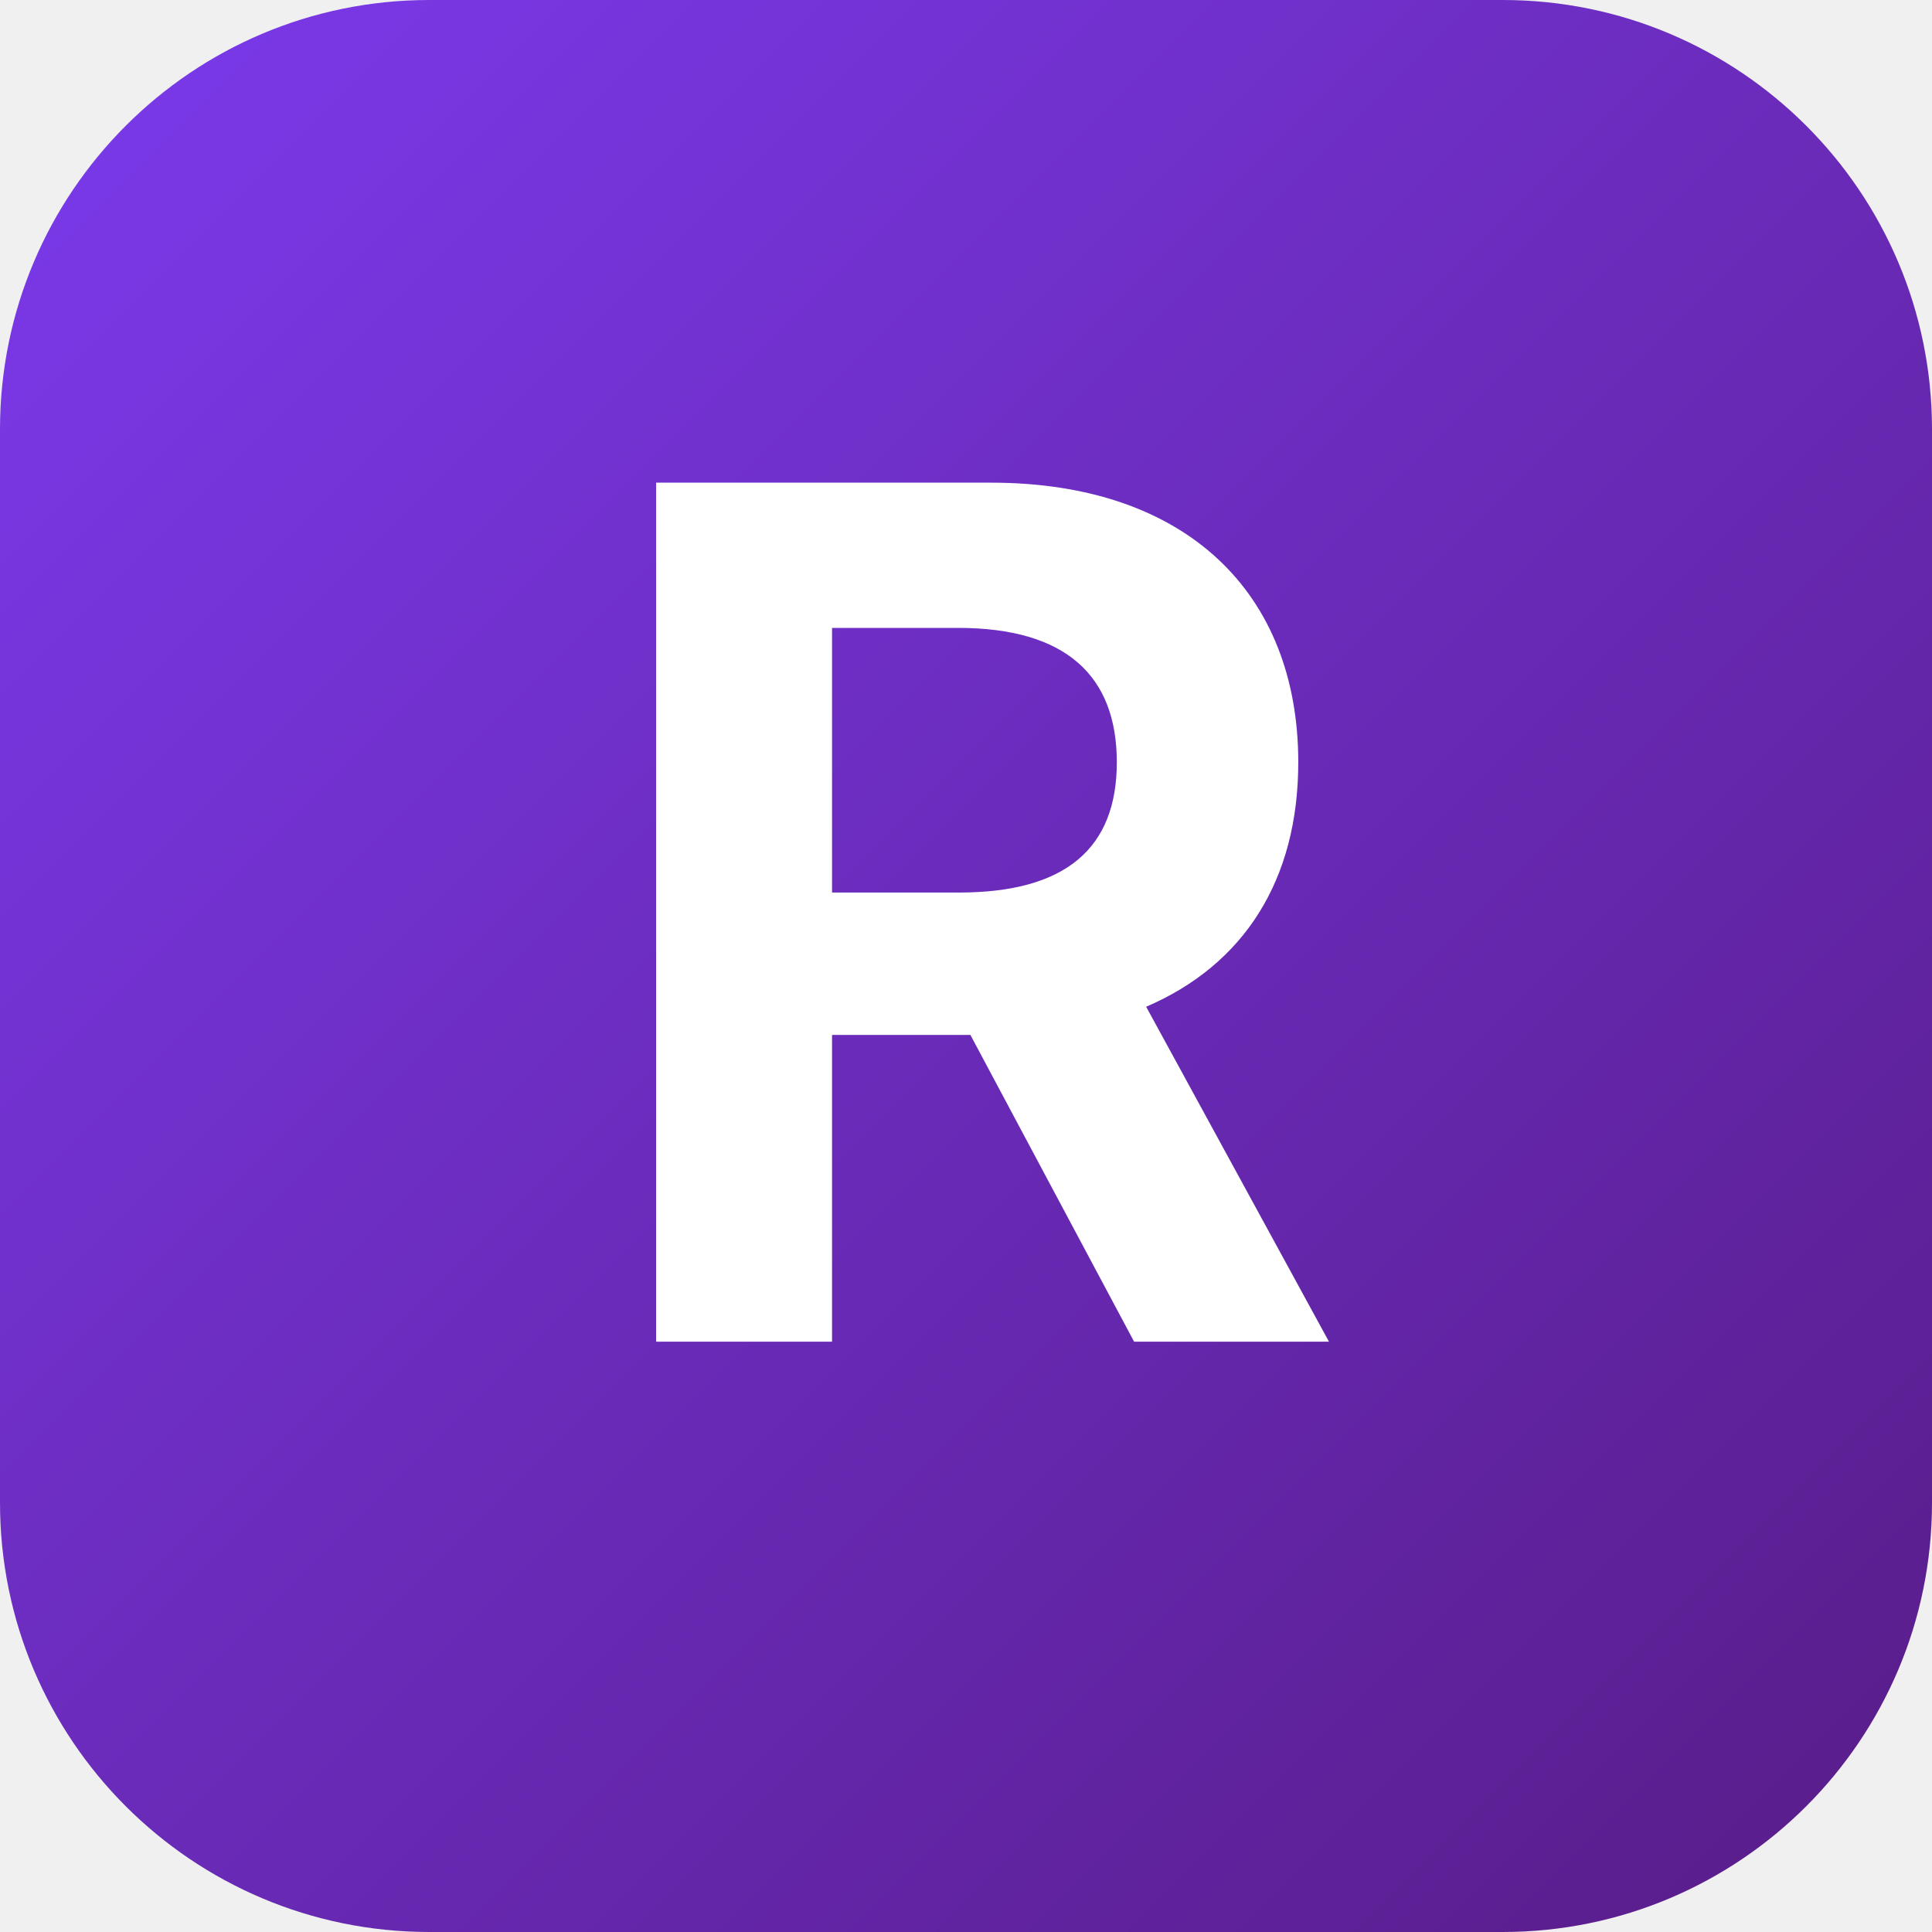
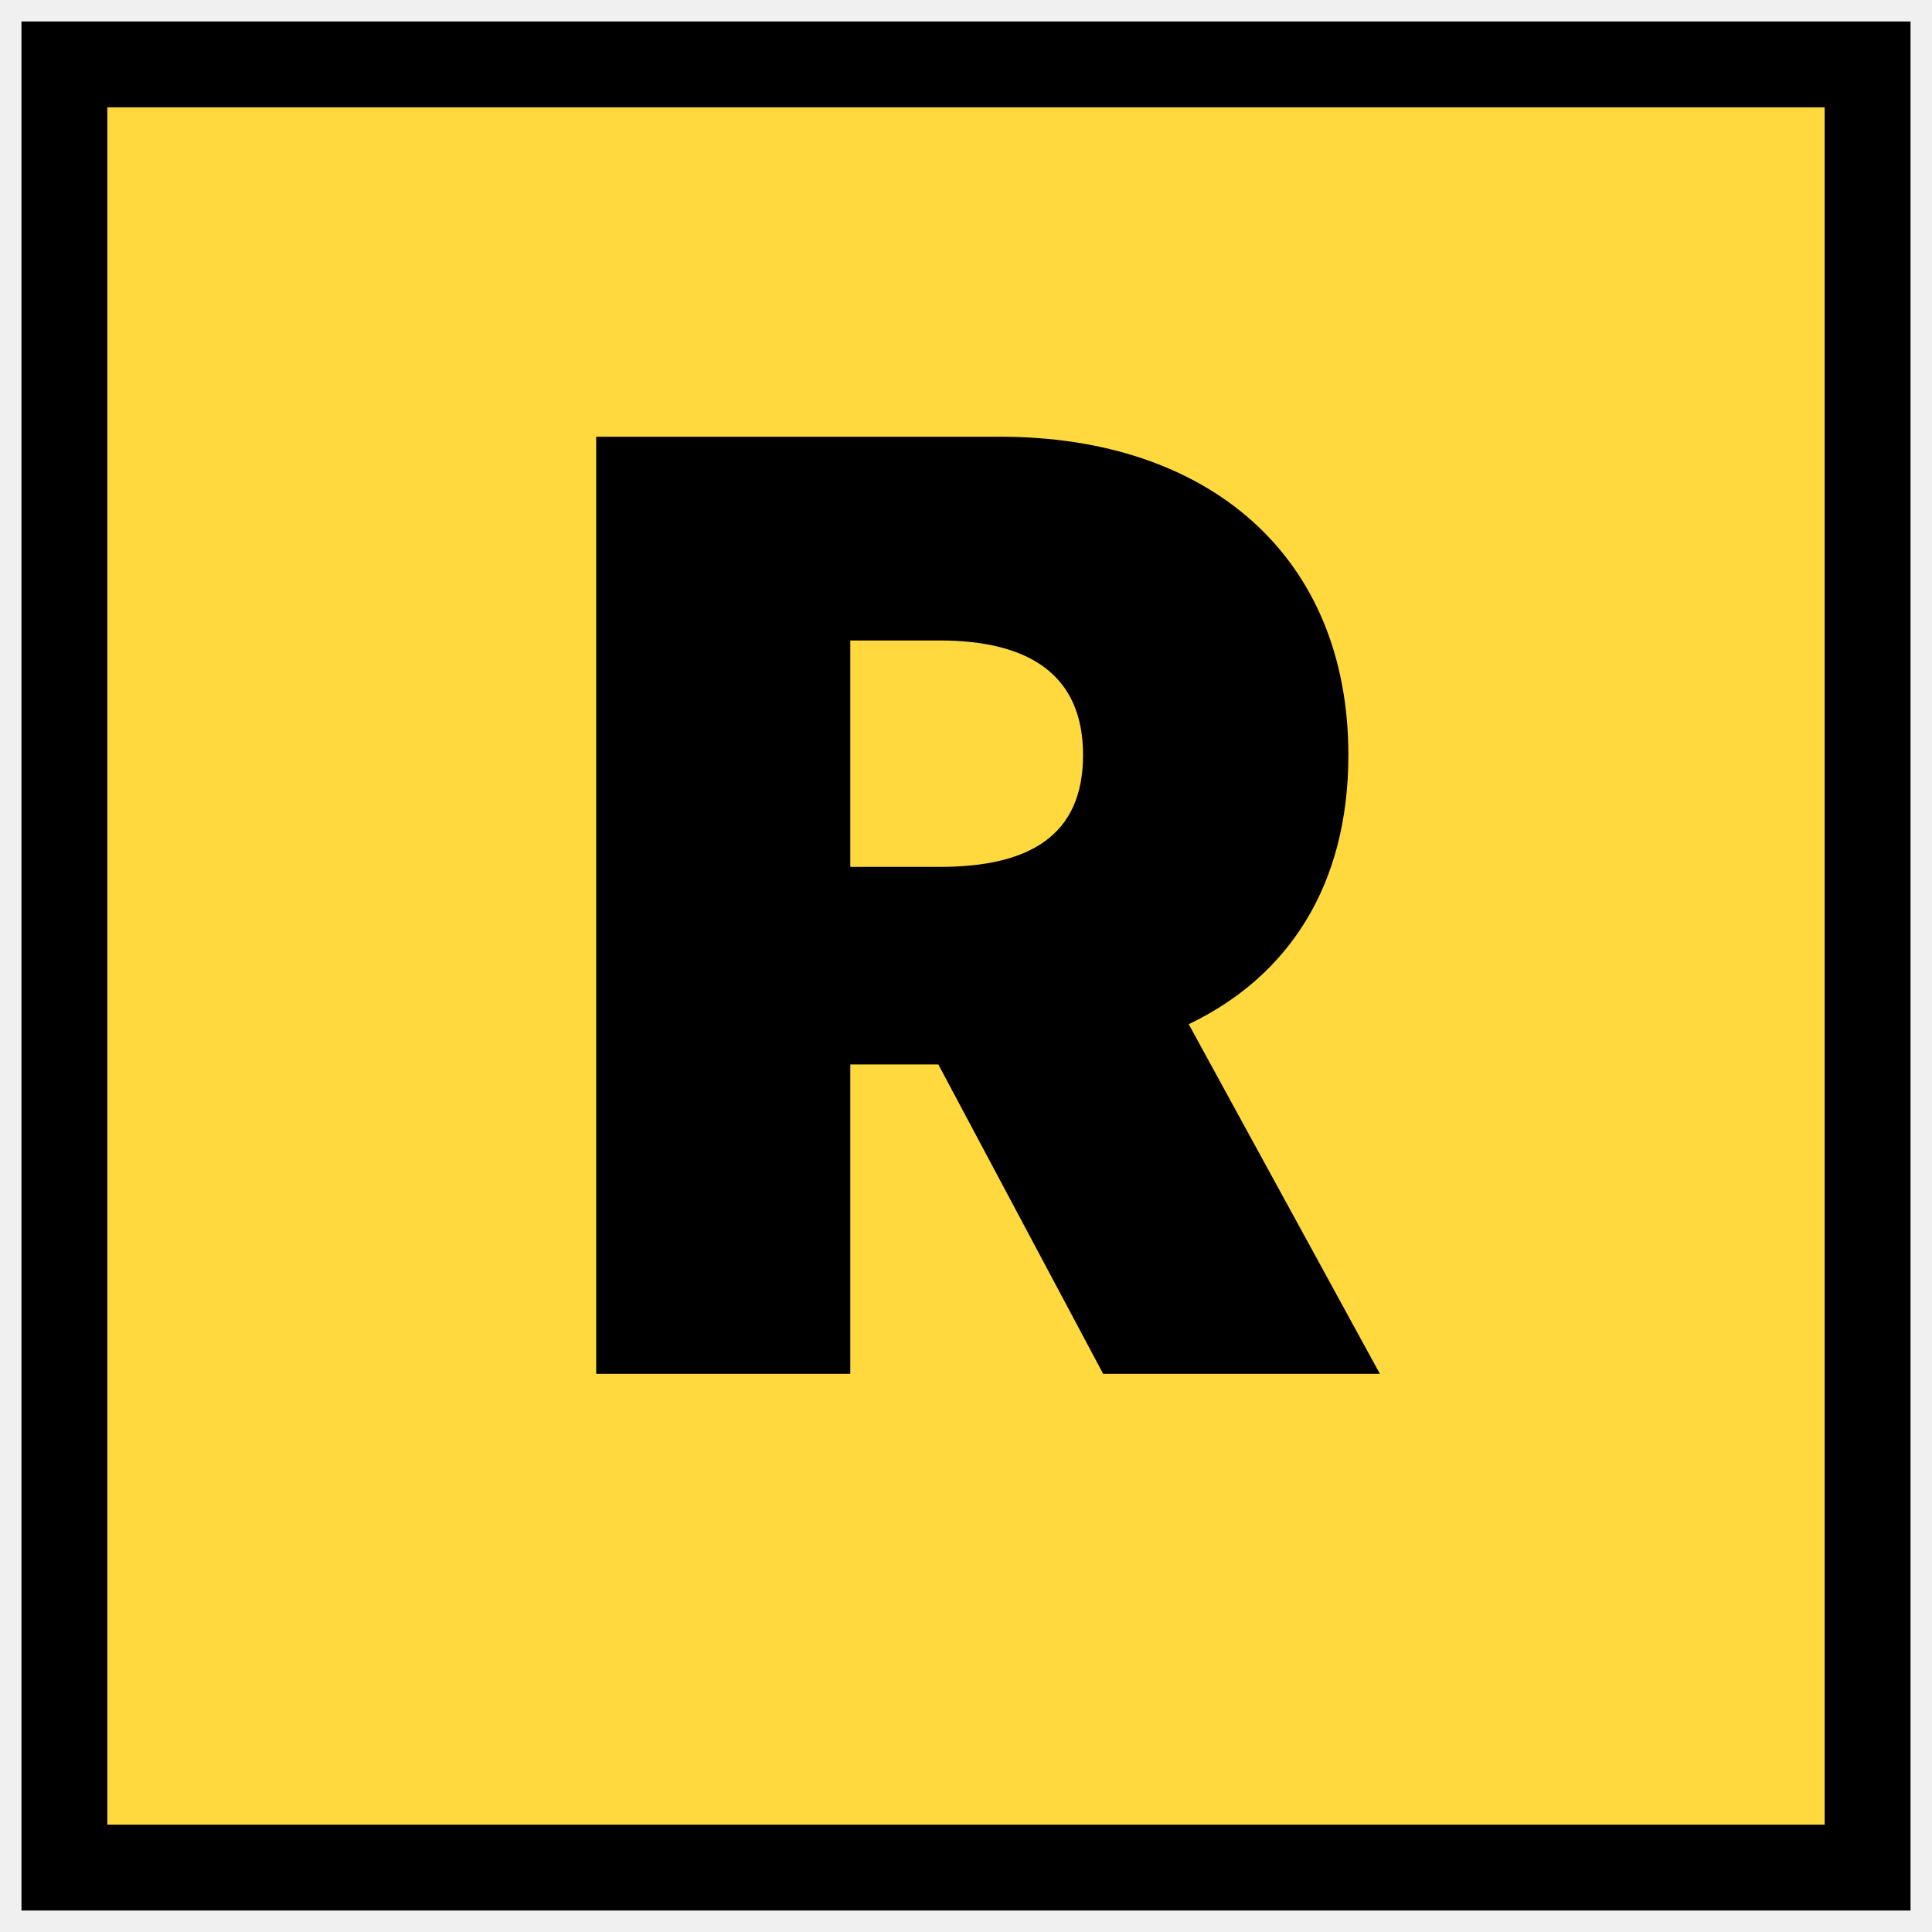
<svg xmlns="http://www.w3.org/2000/svg" viewBox="0 0 180 180">
-   <defs>
-     <linearGradient id="bg" x1="0%" y1="0%" x2="100%" y2="100%">
-       <stop offset="0%" style="stop-color:#7c3aed" />
-       <stop offset="100%" style="stop-color:#581c87" />
-     </linearGradient>
-   </defs>
-   <rect width="180" height="180" rx="40" fill="url(#bg)" />
-   <text x="90" y="125" font-family="system-ui, -apple-system, sans-serif" font-size="110" font-weight="700" fill="white" text-anchor="middle">R</text>
+   <rect x="6" y="6" width="168" height="168" rx="0" fill="#ffd93d" stroke="#000" stroke-width="8" />
+   <text x="90" y="128" font-family="system-ui, -apple-system, sans-serif" font-size="120" font-weight="900" fill="#000" text-anchor="middle">R</text>
</svg>
